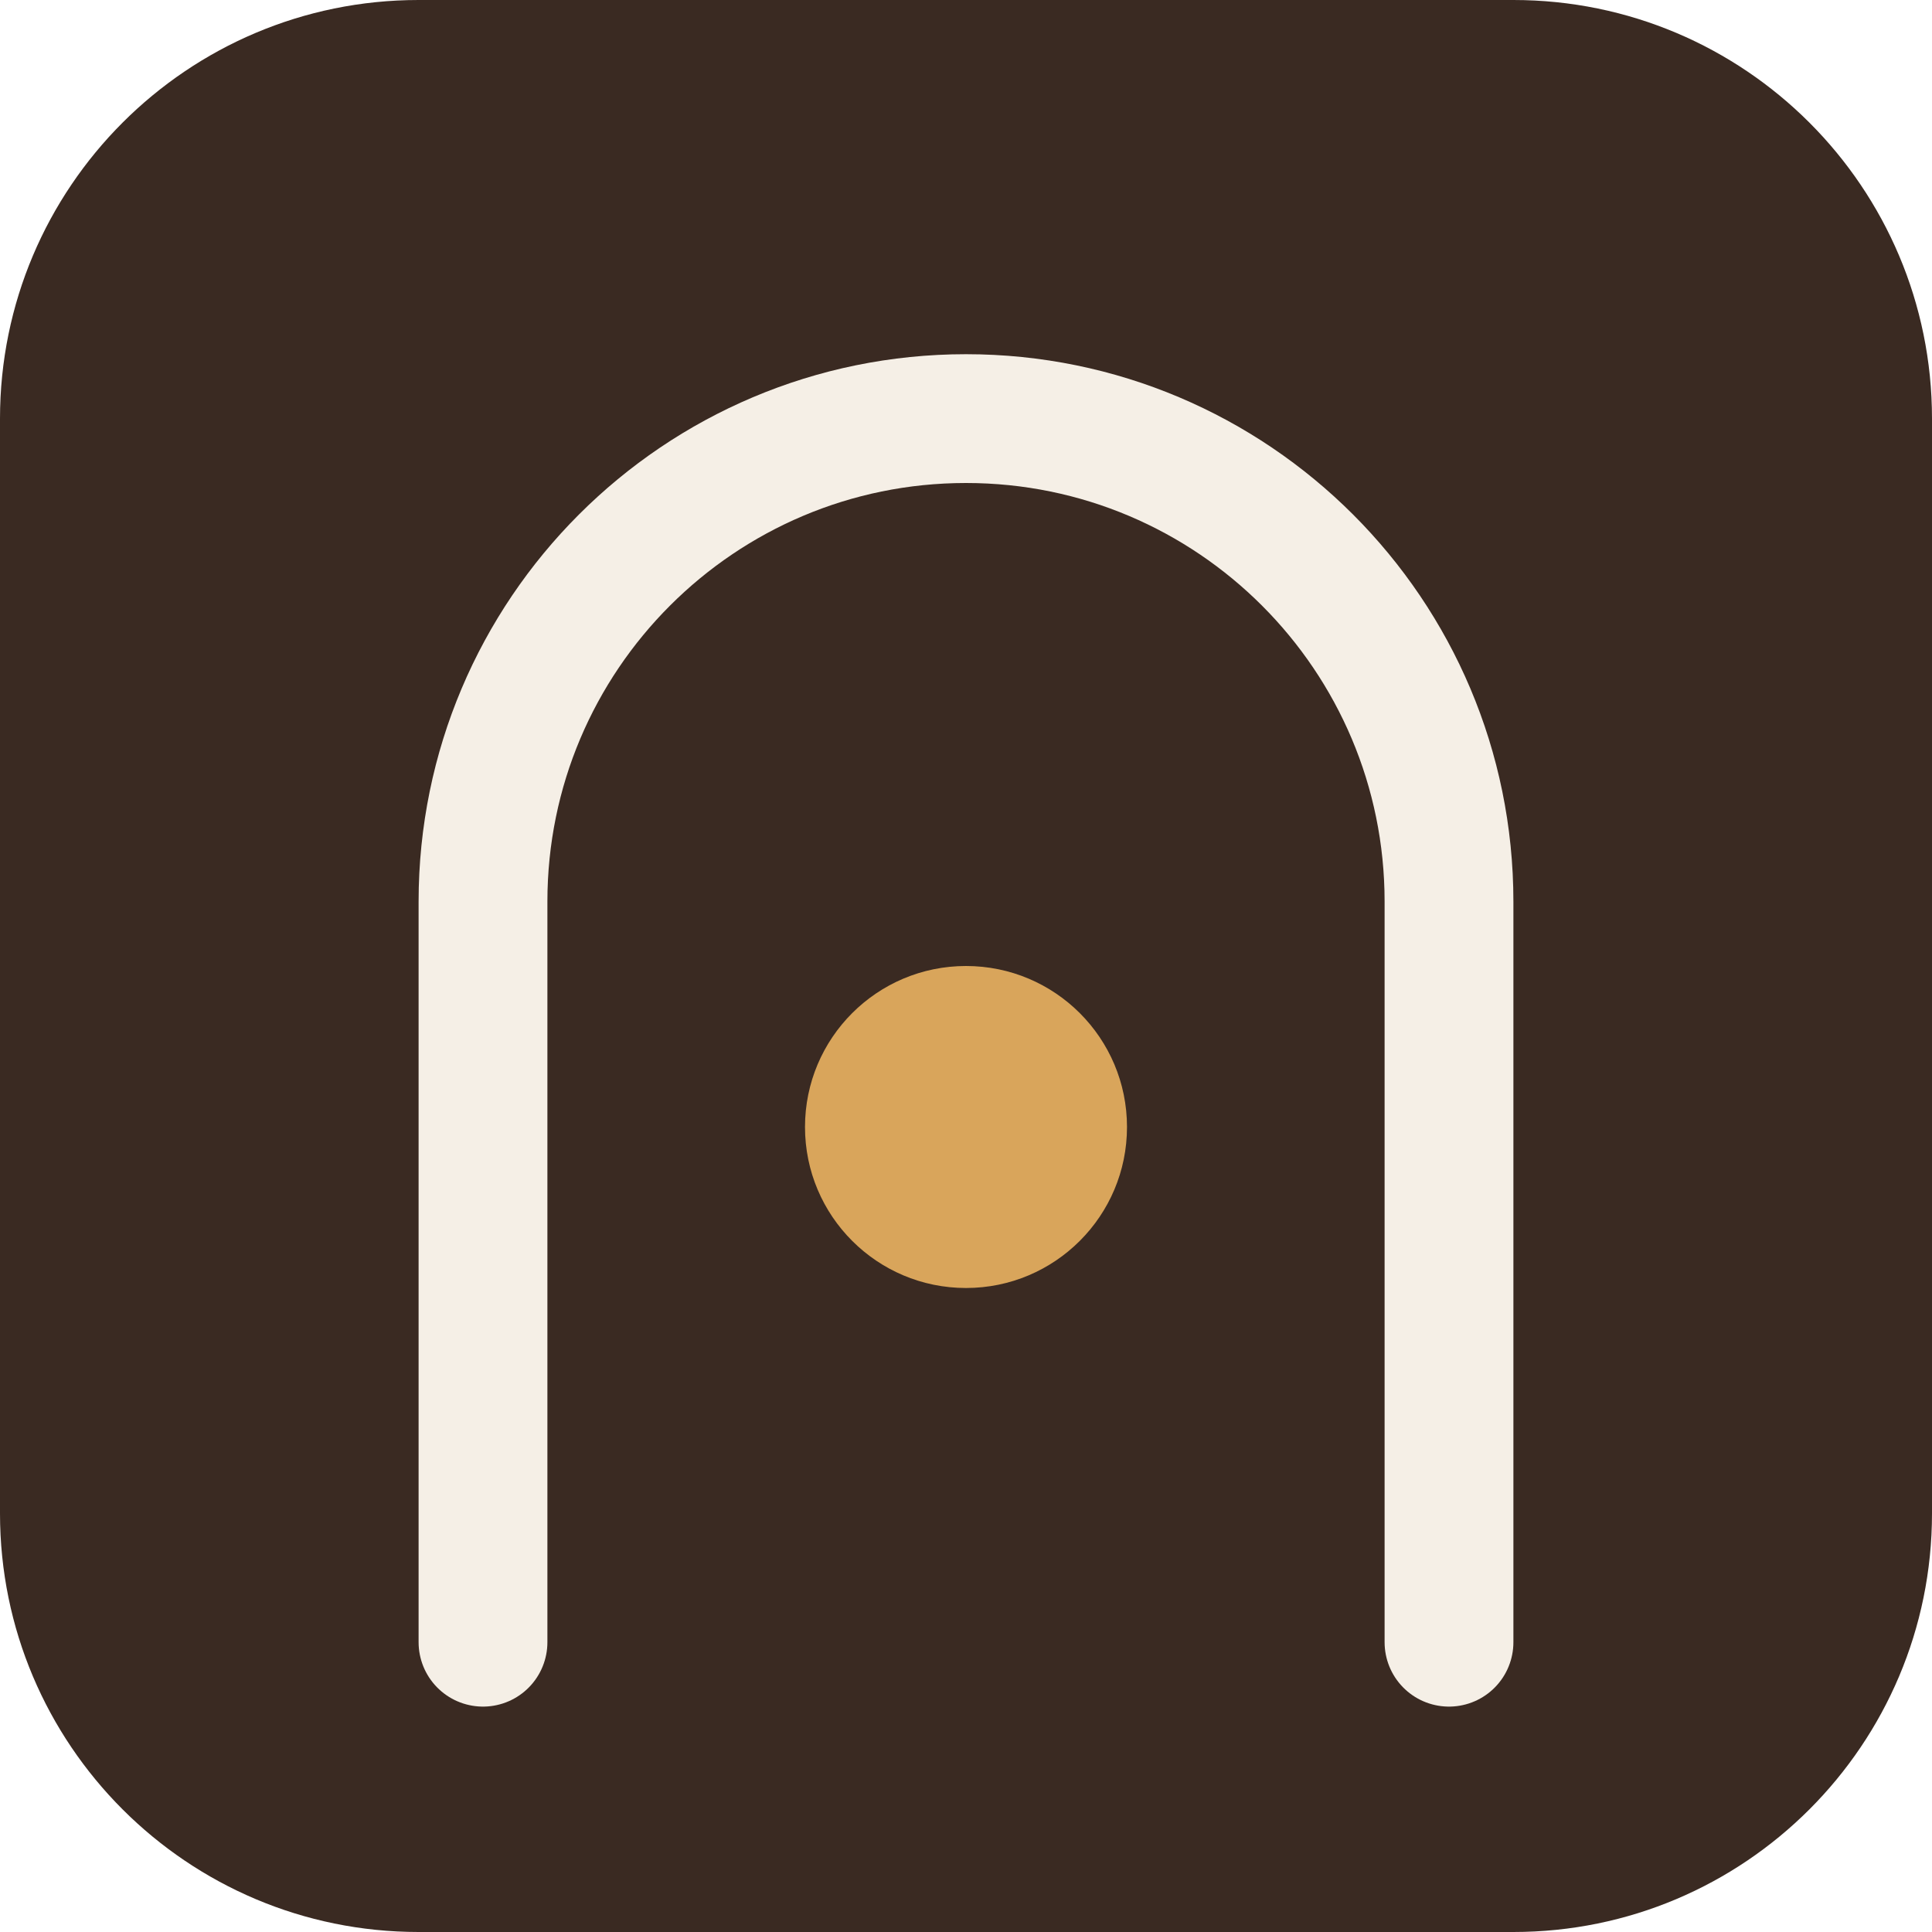
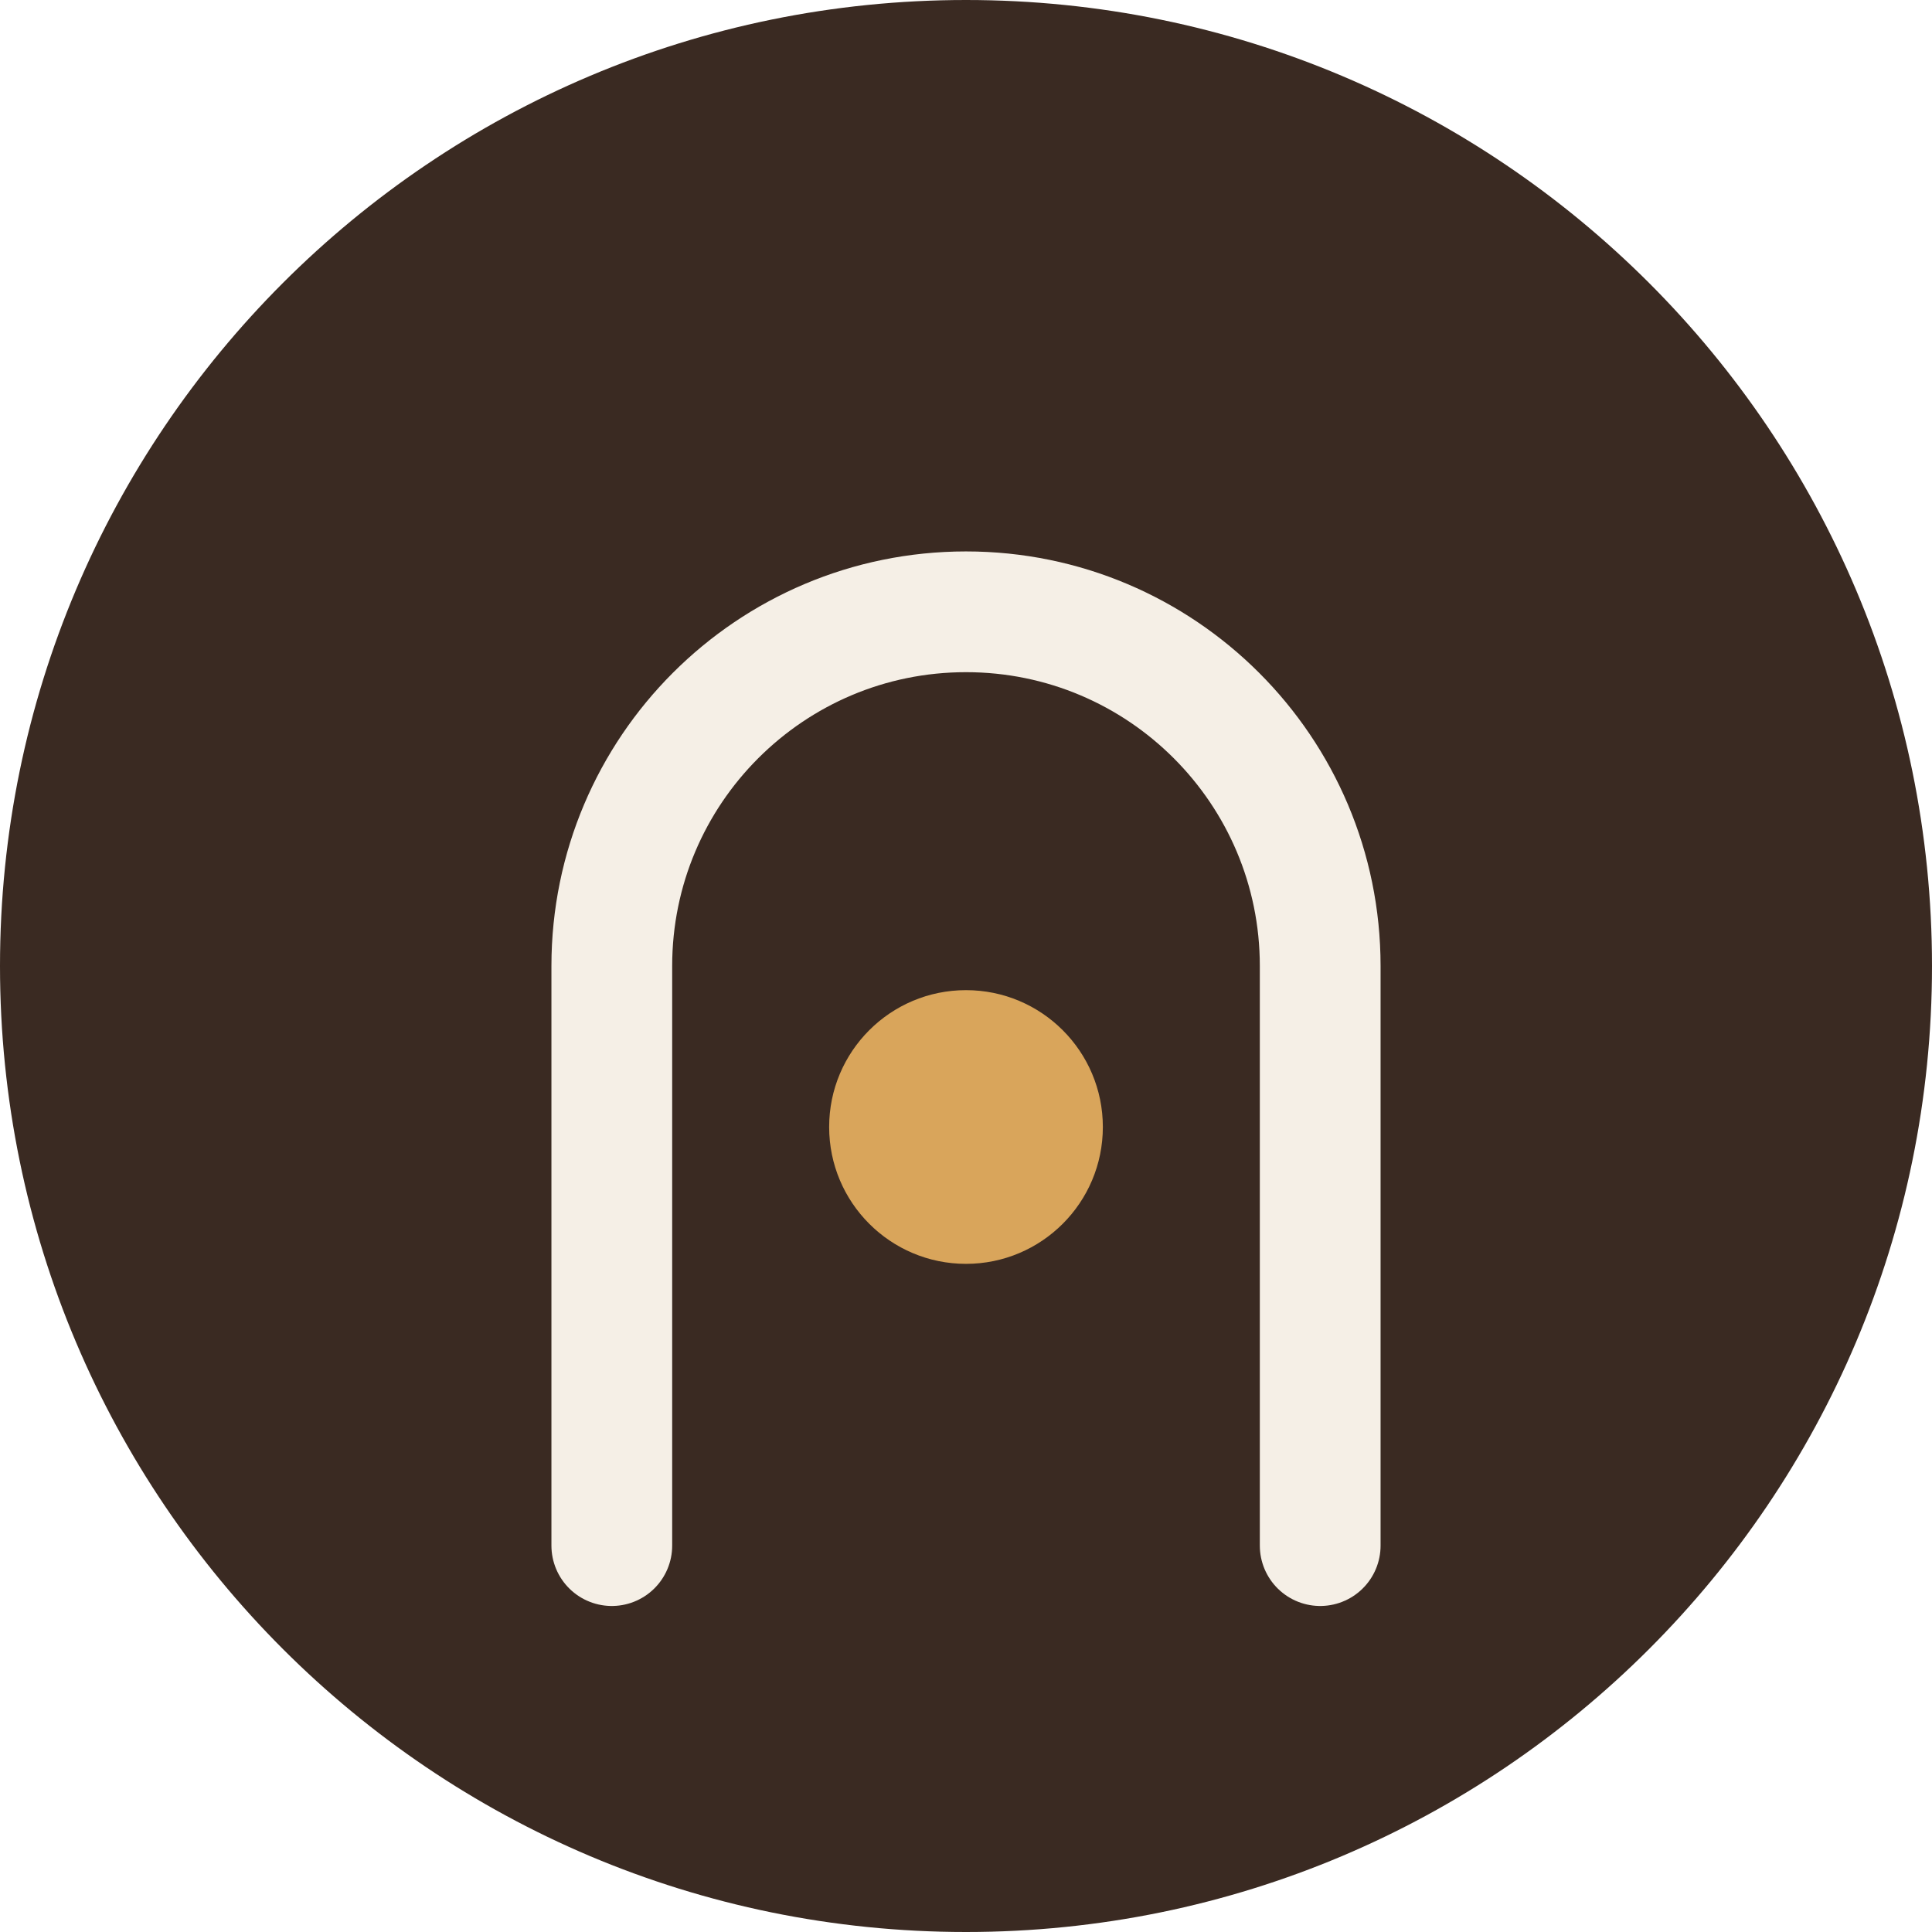
<svg xmlns="http://www.w3.org/2000/svg" viewBox="0 0 120 120" width="512" height="512">
-   <rect width="120" height="120" rx="26" fill="#3A2A22" />
-   <g transform="translate(0 -2)">
-     <path d="M30 104V58a30 30 0 0 1 60 0v46" fill="none" stroke="#F5EFE6" stroke-width="8" stroke-linecap="round" />
-     <circle cx="60" cy="72" r="10" fill="#D9A55B" />
-   </g>
+   <circle cx="60" cy="60" r="60" fill="#3A2A22" />
+   <path d="M38 96V60a22 22 0 0 1 44 0v36" fill="none" stroke="#F5EFE6" stroke-width="7.5" stroke-linecap="round" />
+   <circle cx="60" cy="70" r="8.5" fill="#D9A55B" />
</svg>
